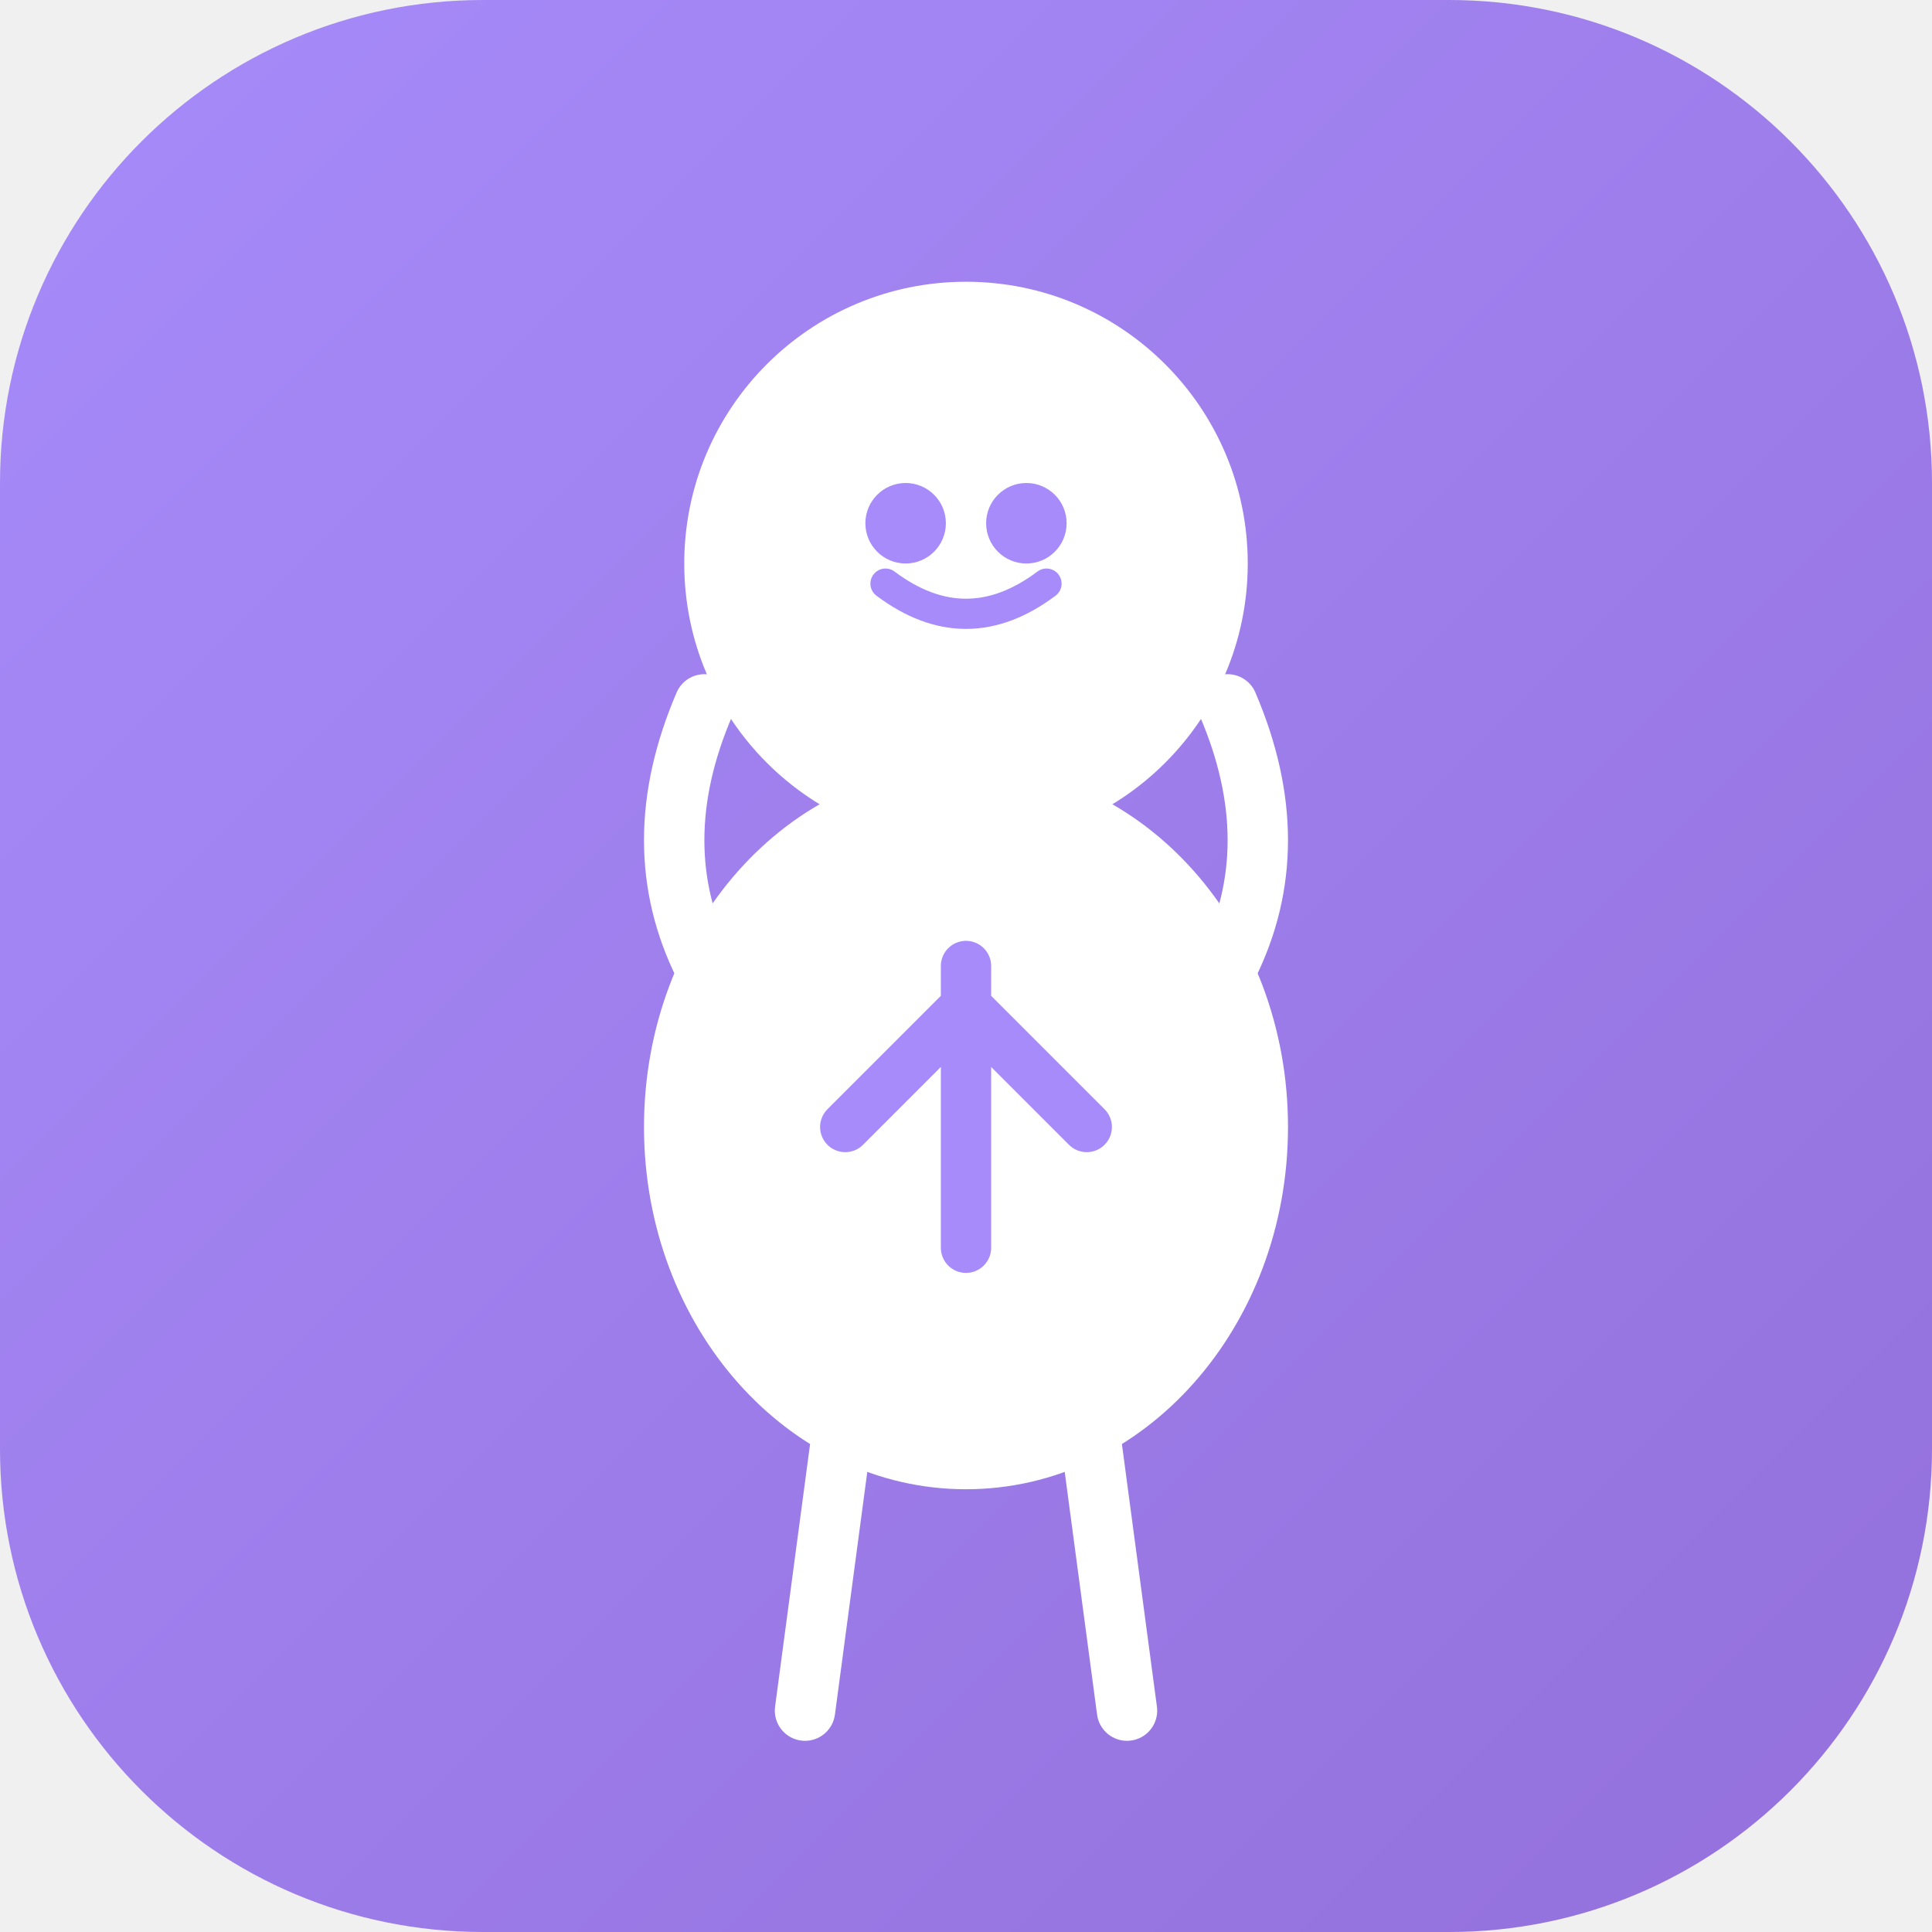
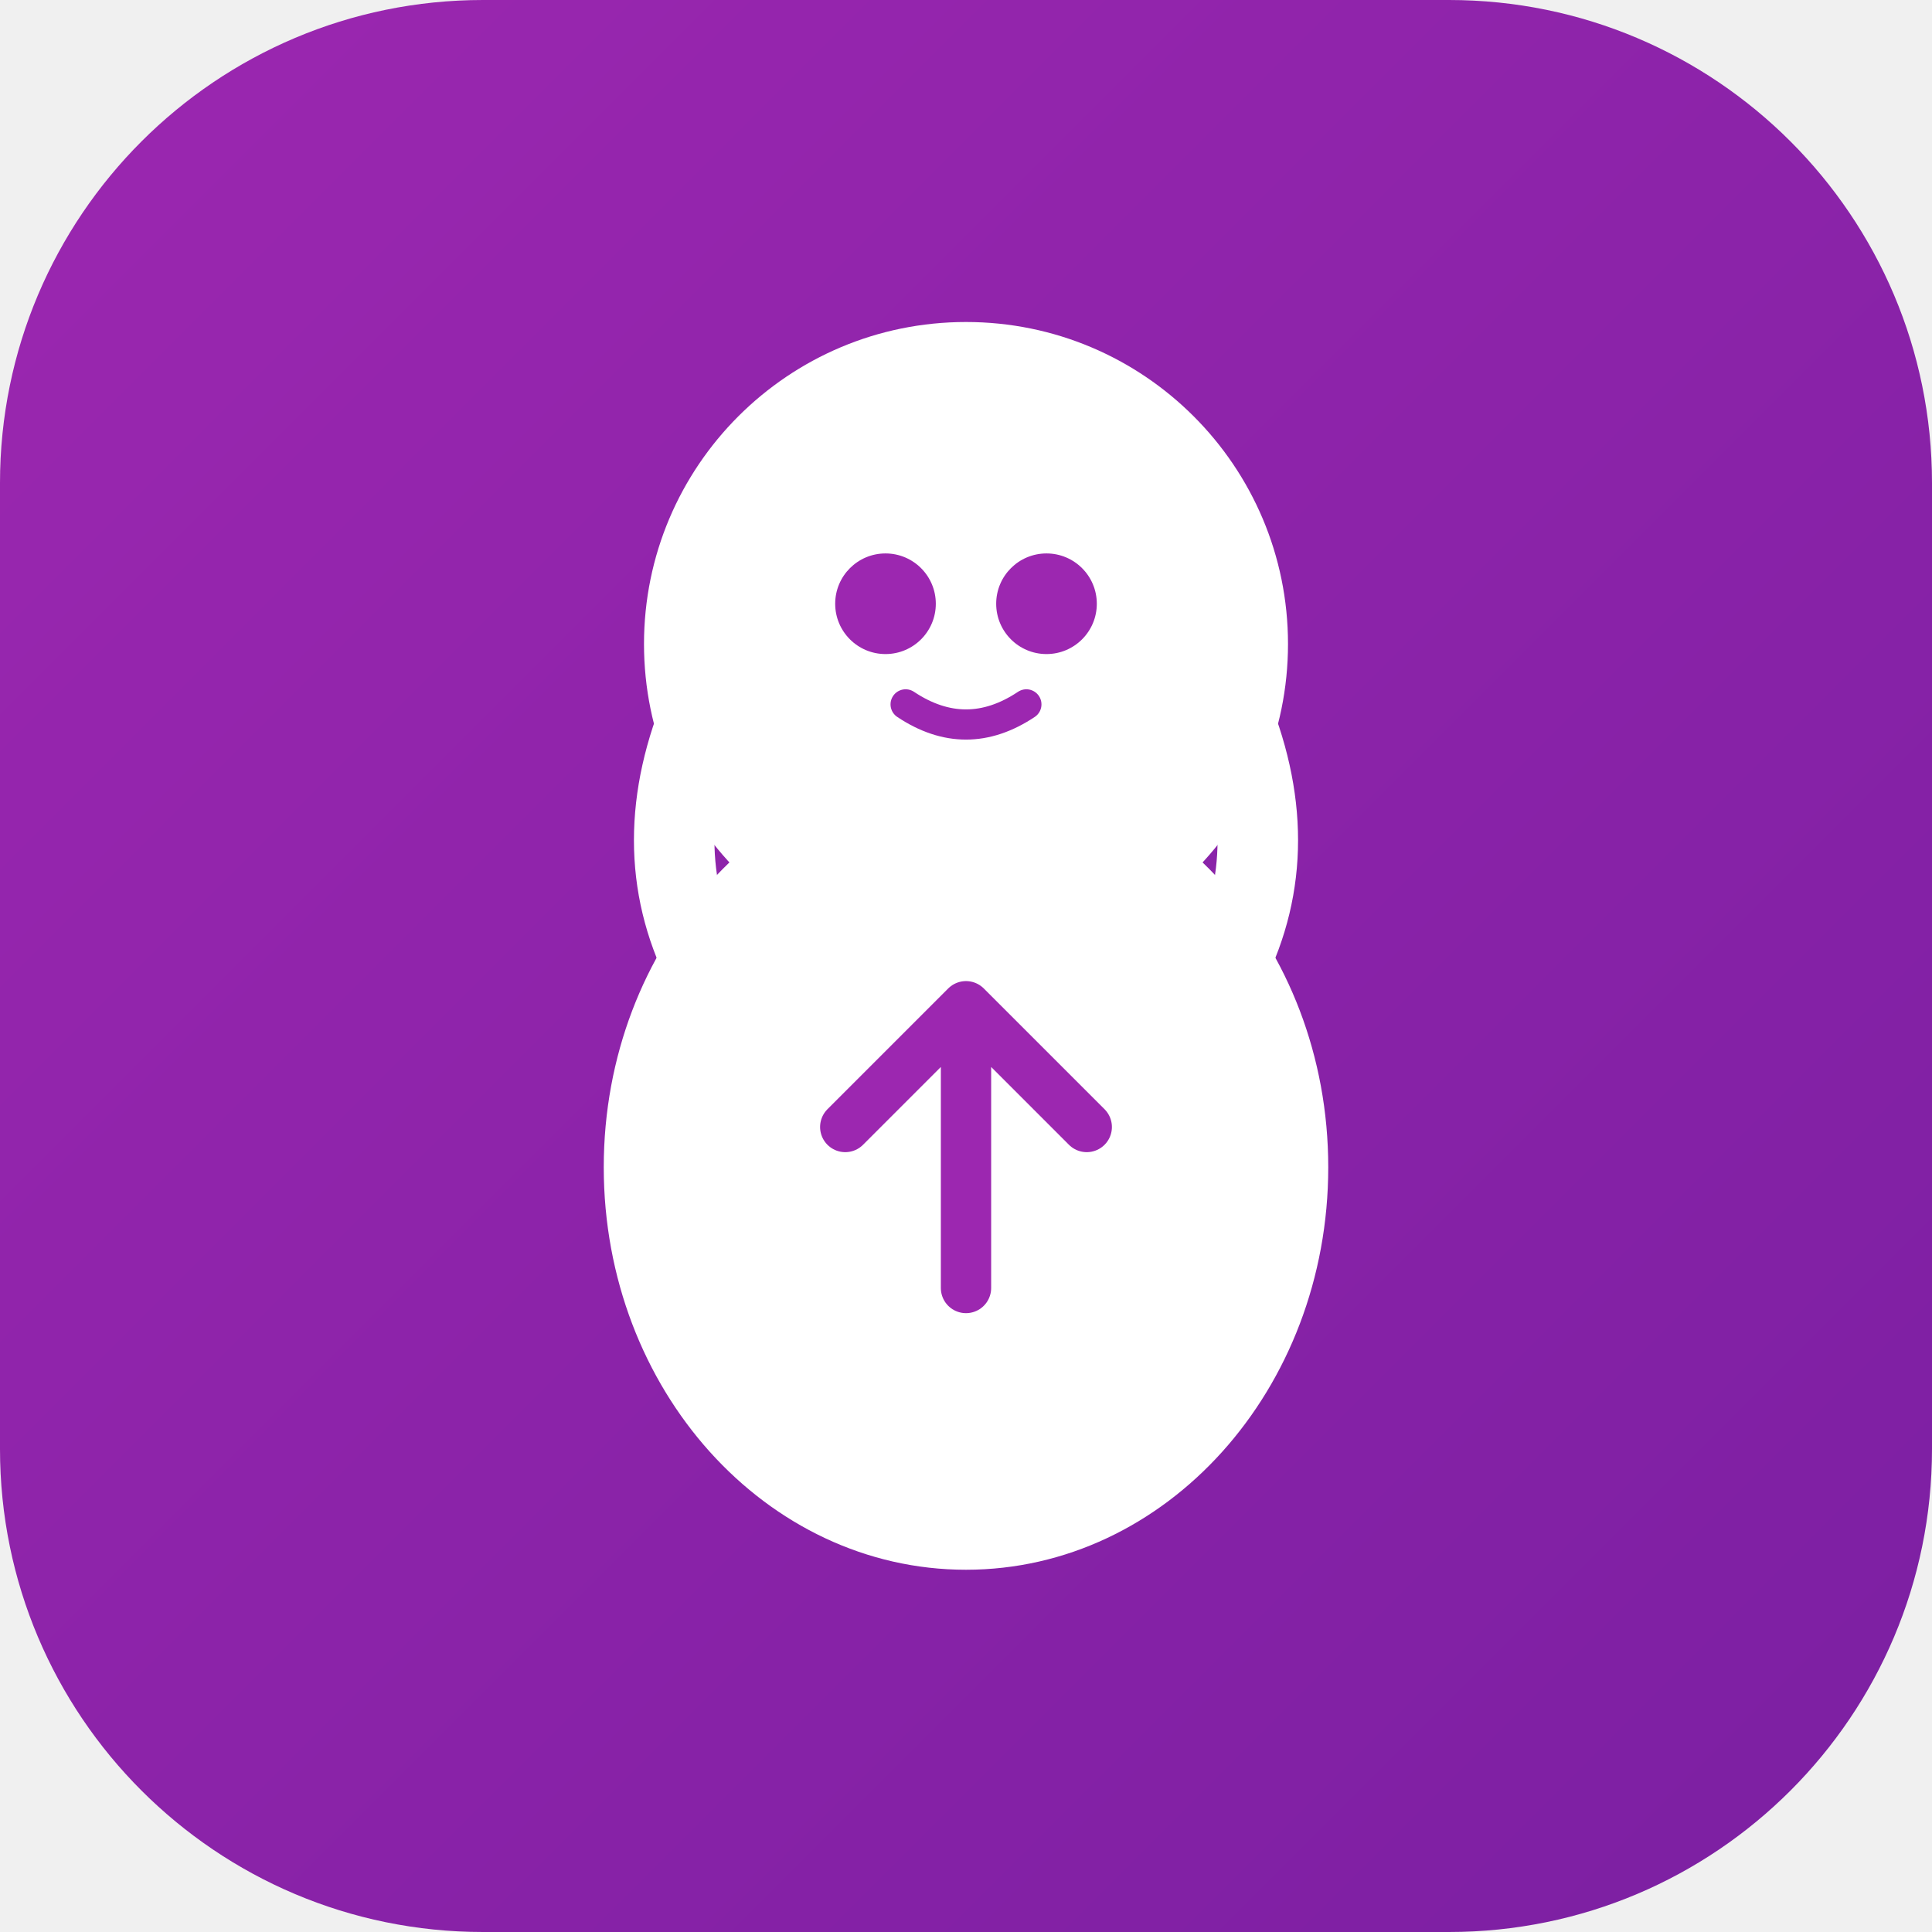
- <svg xmlns="http://www.w3.org/2000/svg" viewBox="0 0 96 96" fill="none">
+ <svg xmlns="http://www.w3.org/2000/svg" viewBox="0 0 96 96">
  <defs>
-     <linearGradient id="grad4" x1="0%" y1="0%" x2="100%" y2="100%">
-       <stop offset="0%" style="stop-color:#A78BFA;stop-opacity:1" />
-       <stop offset="100%" style="stop-color:#9370DB;stop-opacity:1" />
+     <linearGradient id="g4" x1="0%" y1="0%" x2="100%" y2="100%">
+       <stop offset="0%" stop-color="#9C27B0" />
+       <stop offset="100%" stop-color="#7B1FA2" />
    </linearGradient>
  </defs>
-   <rect width="96" height="96" rx="24" fill="url(#grad4)" />
-   <circle cx="48" cy="28" r="14" fill="#fff" />
-   <ellipse cx="48" cy="56" rx="16" ry="18" fill="#fff" />
-   <path d="M48 48 L48 62 M42 56 L48 50 L54 56" stroke="#A78BFA" stroke-width="2.5" fill="none" stroke-linecap="round" stroke-linejoin="round" />
-   <path d="M35 48 Q32 42 35 35" stroke="#fff" stroke-width="3" fill="none" stroke-linecap="round" />
-   <path d="M61 48 Q64 42 61 35" stroke="#fff" stroke-width="3" fill="none" stroke-linecap="round" />
-   <path d="M42 70 L40 85" stroke="#fff" stroke-width="3" fill="none" stroke-linecap="round" />
-   <path d="M54 70 L56 85" stroke="#fff" stroke-width="3" fill="none" stroke-linecap="round" />
-   <circle cx="45" cy="26" r="2" fill="#A78BFA" />
-   <circle cx="51" cy="26" r="2" fill="#A78BFA" />
-   <path d="M44 29 Q48 32 52 29" stroke="#A78BFA" stroke-width="1.5" fill="none" stroke-linecap="round" />
+   <rect width="96" height="96" rx="24" fill="url(#g4)" />
+   <circle cx="48" cy="32" r="16" fill="#fff" />
+   <circle cx="44" cy="30" r="2.5" fill="#9C27B0" />
+   <circle cx="52" cy="30" r="2.5" fill="#9C27B0" />
+   <path d="M45 35 Q48 37 51 35" stroke="#9C27B0" stroke-width="1.5" stroke-linecap="round" fill="none" />
+   <ellipse cx="48" cy="58" rx="18" ry="20" fill="#fff" />
+   <path d="M48 50 L48 64 M42 56 L48 50 L54 56" stroke="#9C27B0" stroke-width="2.5" stroke-linecap="round" stroke-linejoin="round" fill="none" />
+   <path d="M35 48 Q32 42 35 35" stroke="#fff" stroke-width="4" stroke-linecap="round" fill="none" />
+   <path d="M61 48 Q64 42 61 35" stroke="#fff" stroke-width="4" stroke-linecap="round" fill="none" />
</svg>
